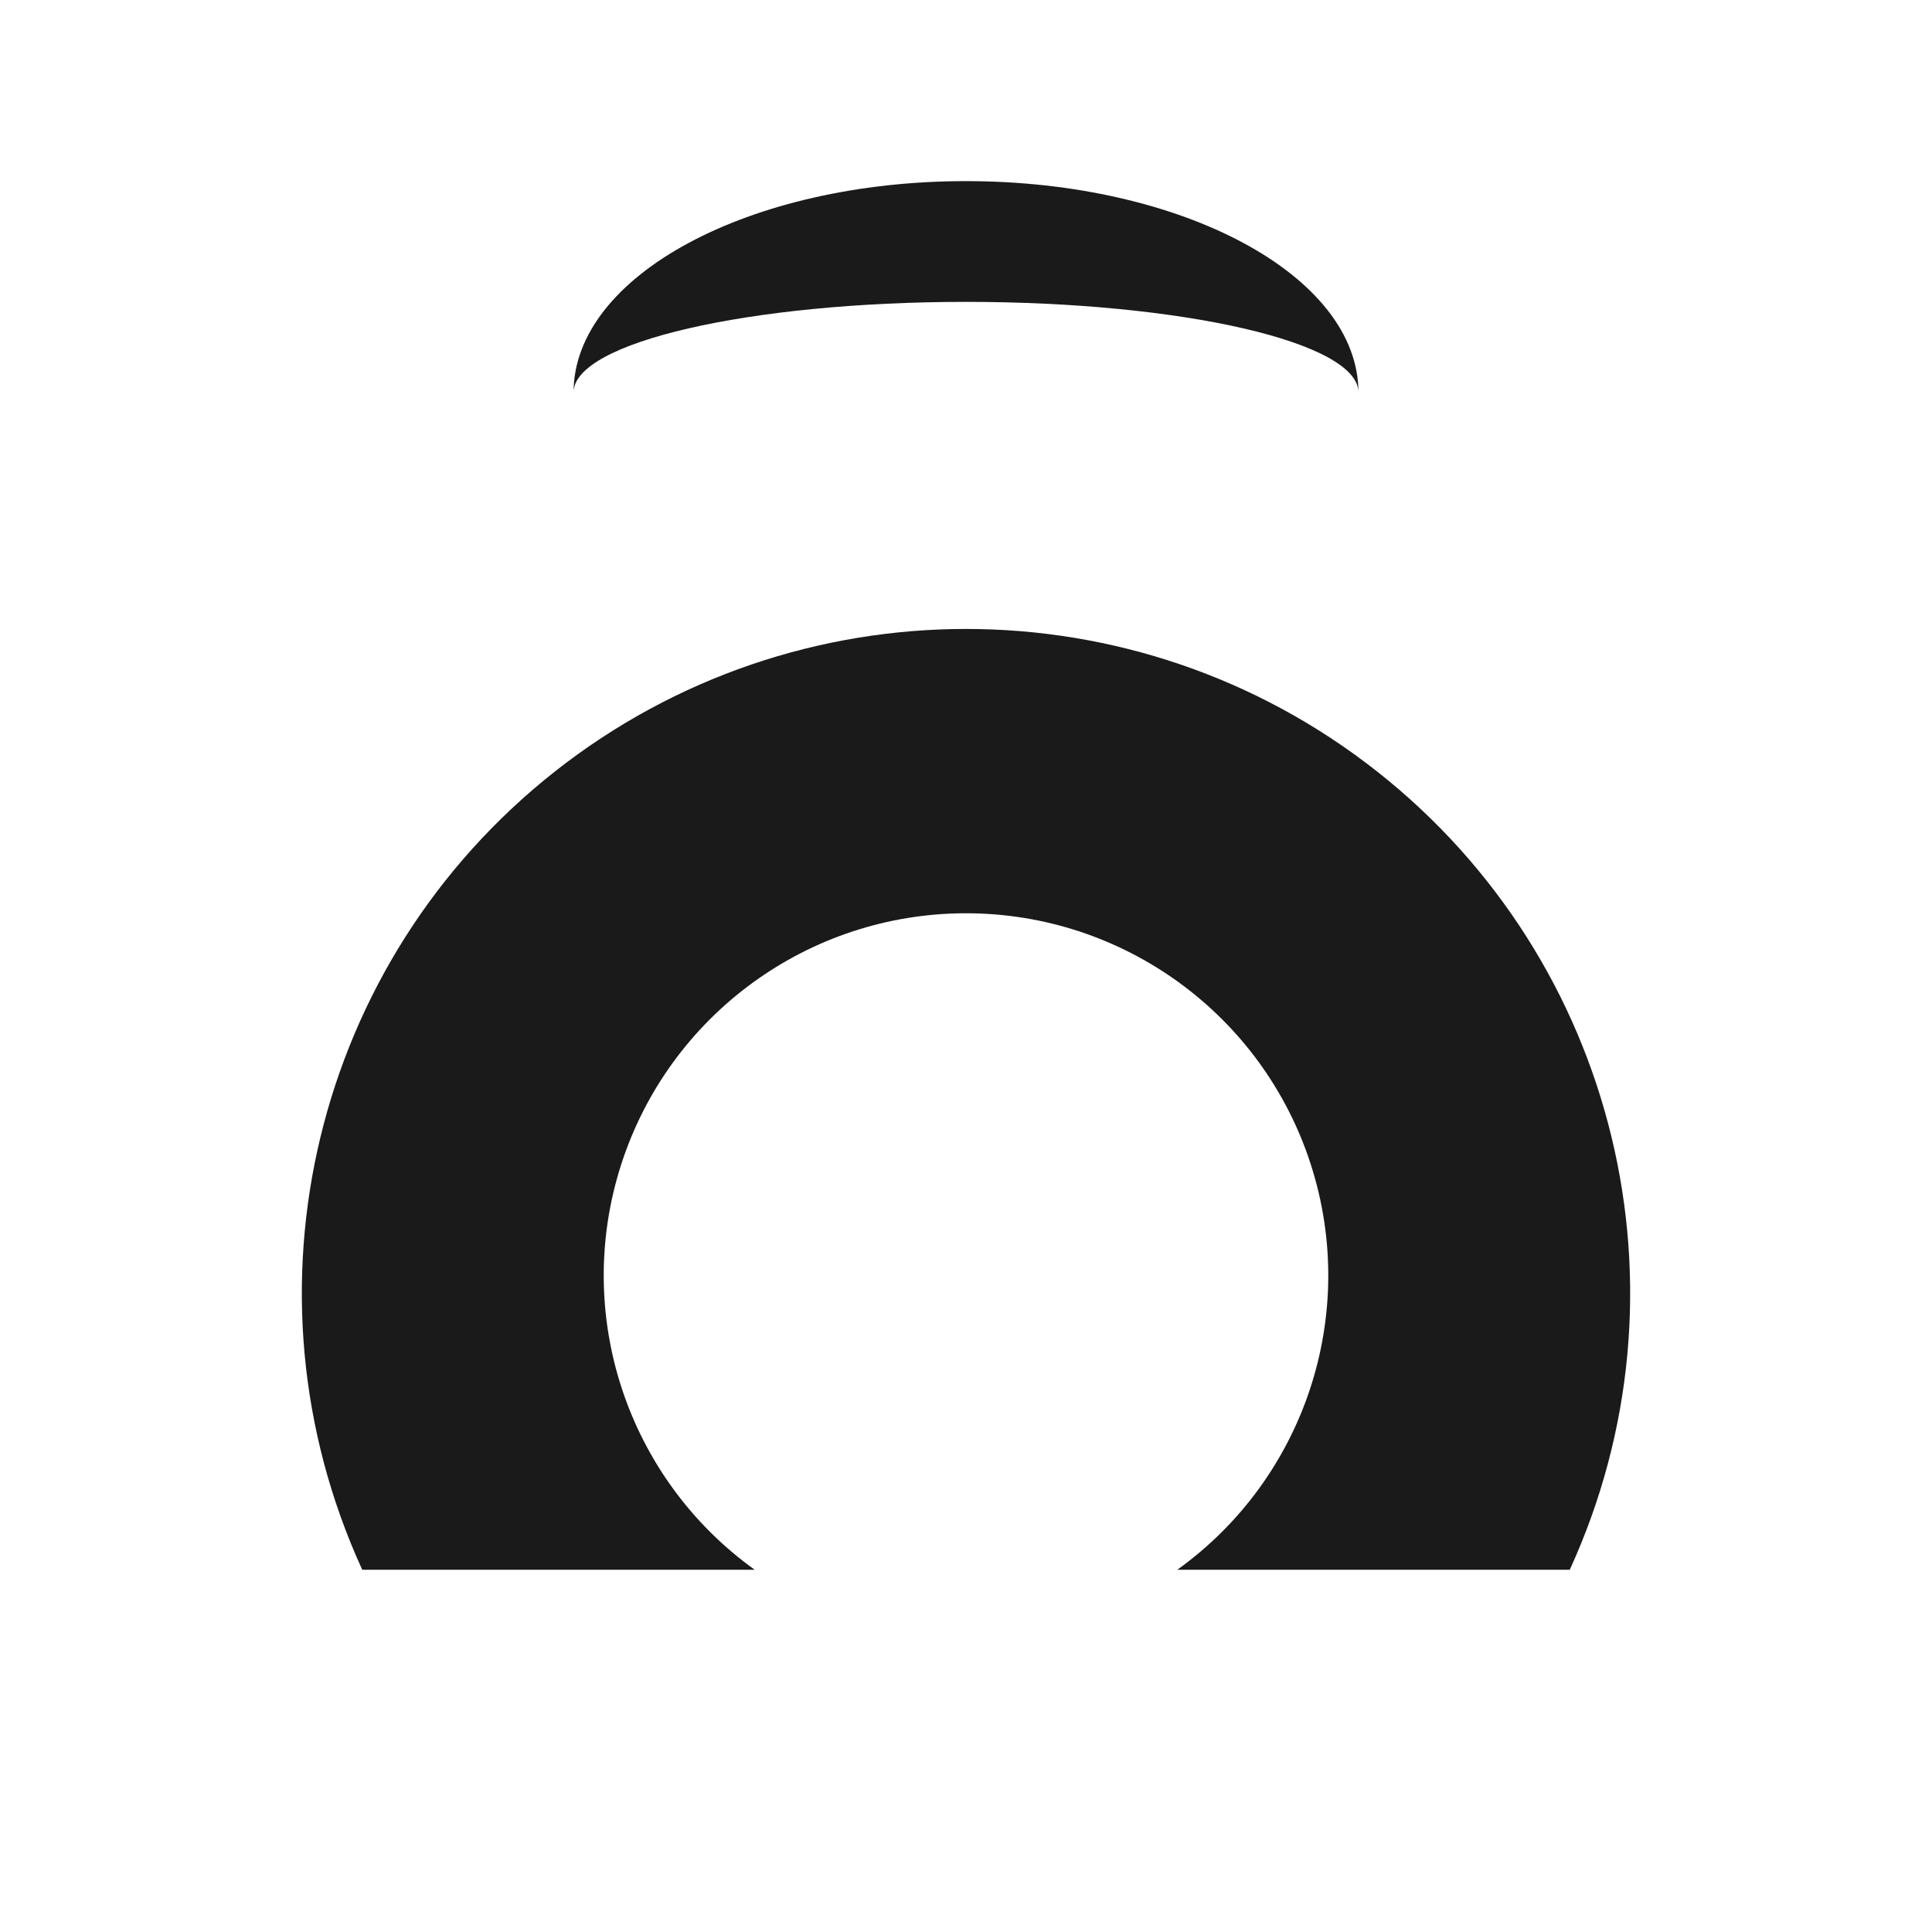
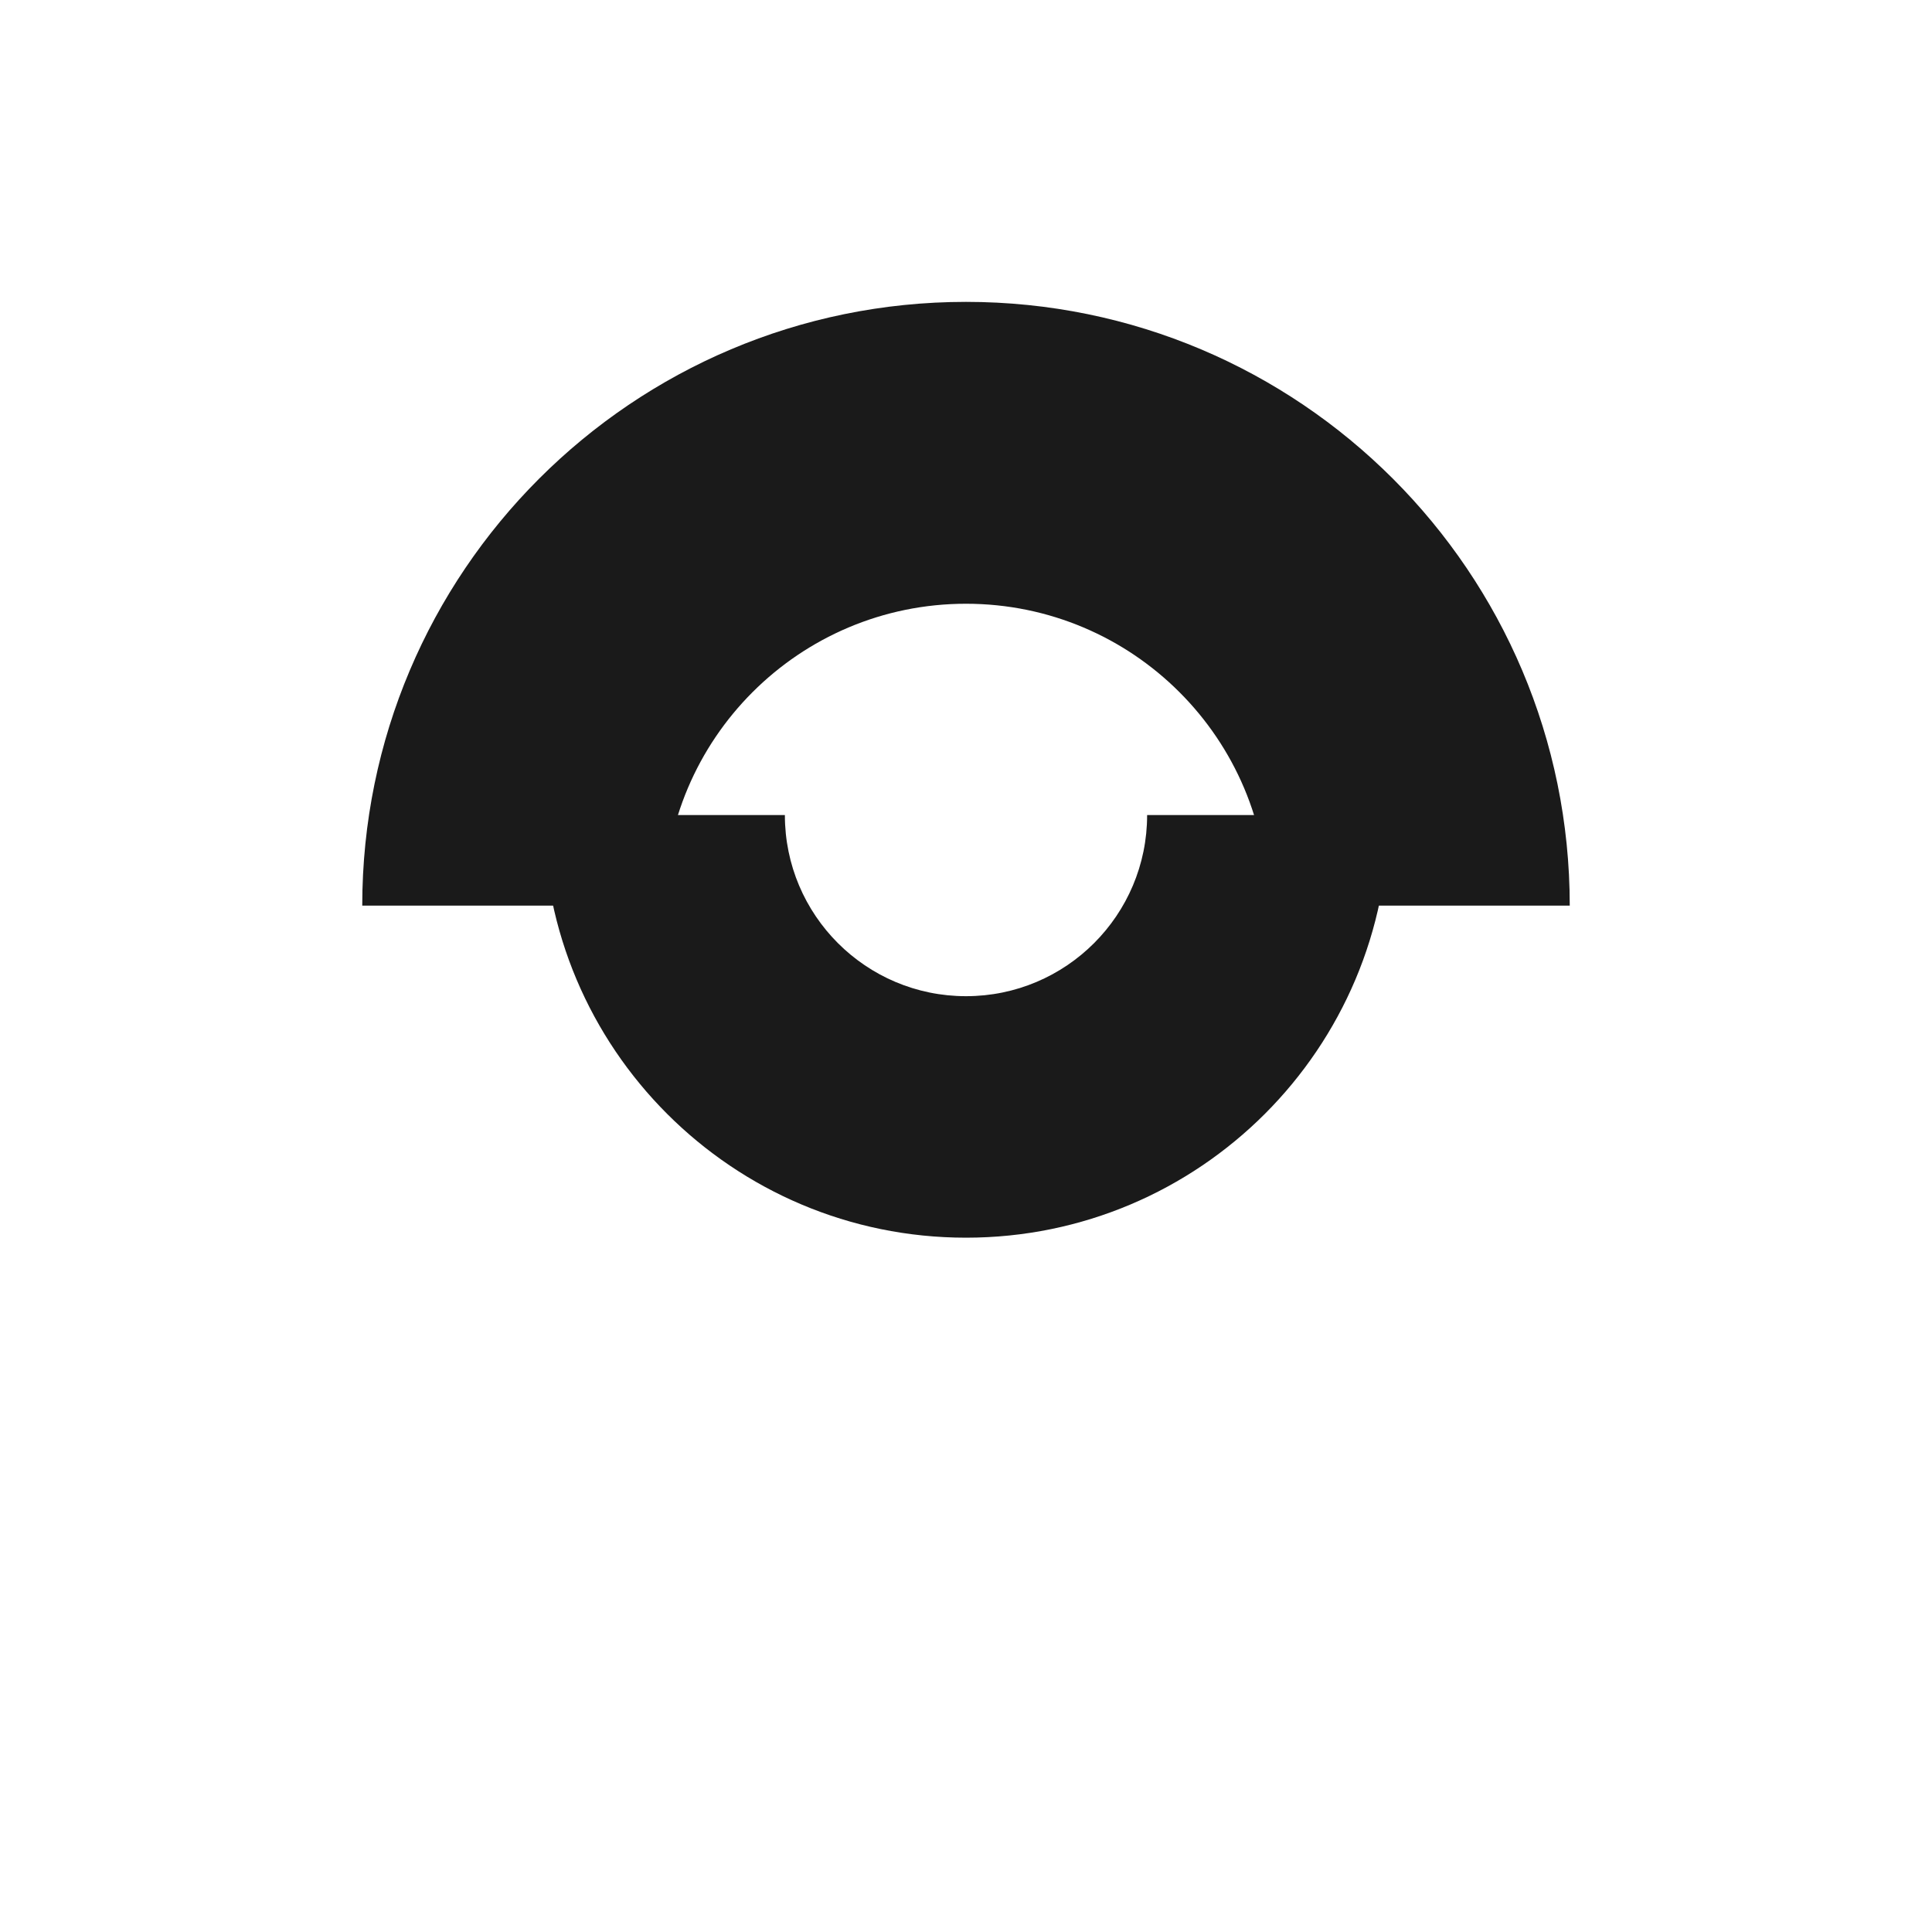
<svg xmlns="http://www.w3.org/2000/svg" viewBox="0 0 64 64">
-   <path fill="#1a1a1a" d="M 19 13 A 13 7 0 0 1 45 13 A 13 3 0 0 0 19 13 Z" />
-   <path fill="#1a1a1a" d="M 12 52 A 22 22 0 1 1 52 52 L 39 52 A 12 12 0 1 0 25 52 Z" />
+   <path fill="#1a1a1a" d="M 18 27 A 14 14 0 0 0 46 27 L 38 27 A 6 6 0 0 1 26 27 Z" />
+   <path fill="#1a1a1a" d="M 12 30 A 20 20 0 0 1 52 30 L 42 30 A 10 10 0 0 0 22 30 Z" />
</svg>
